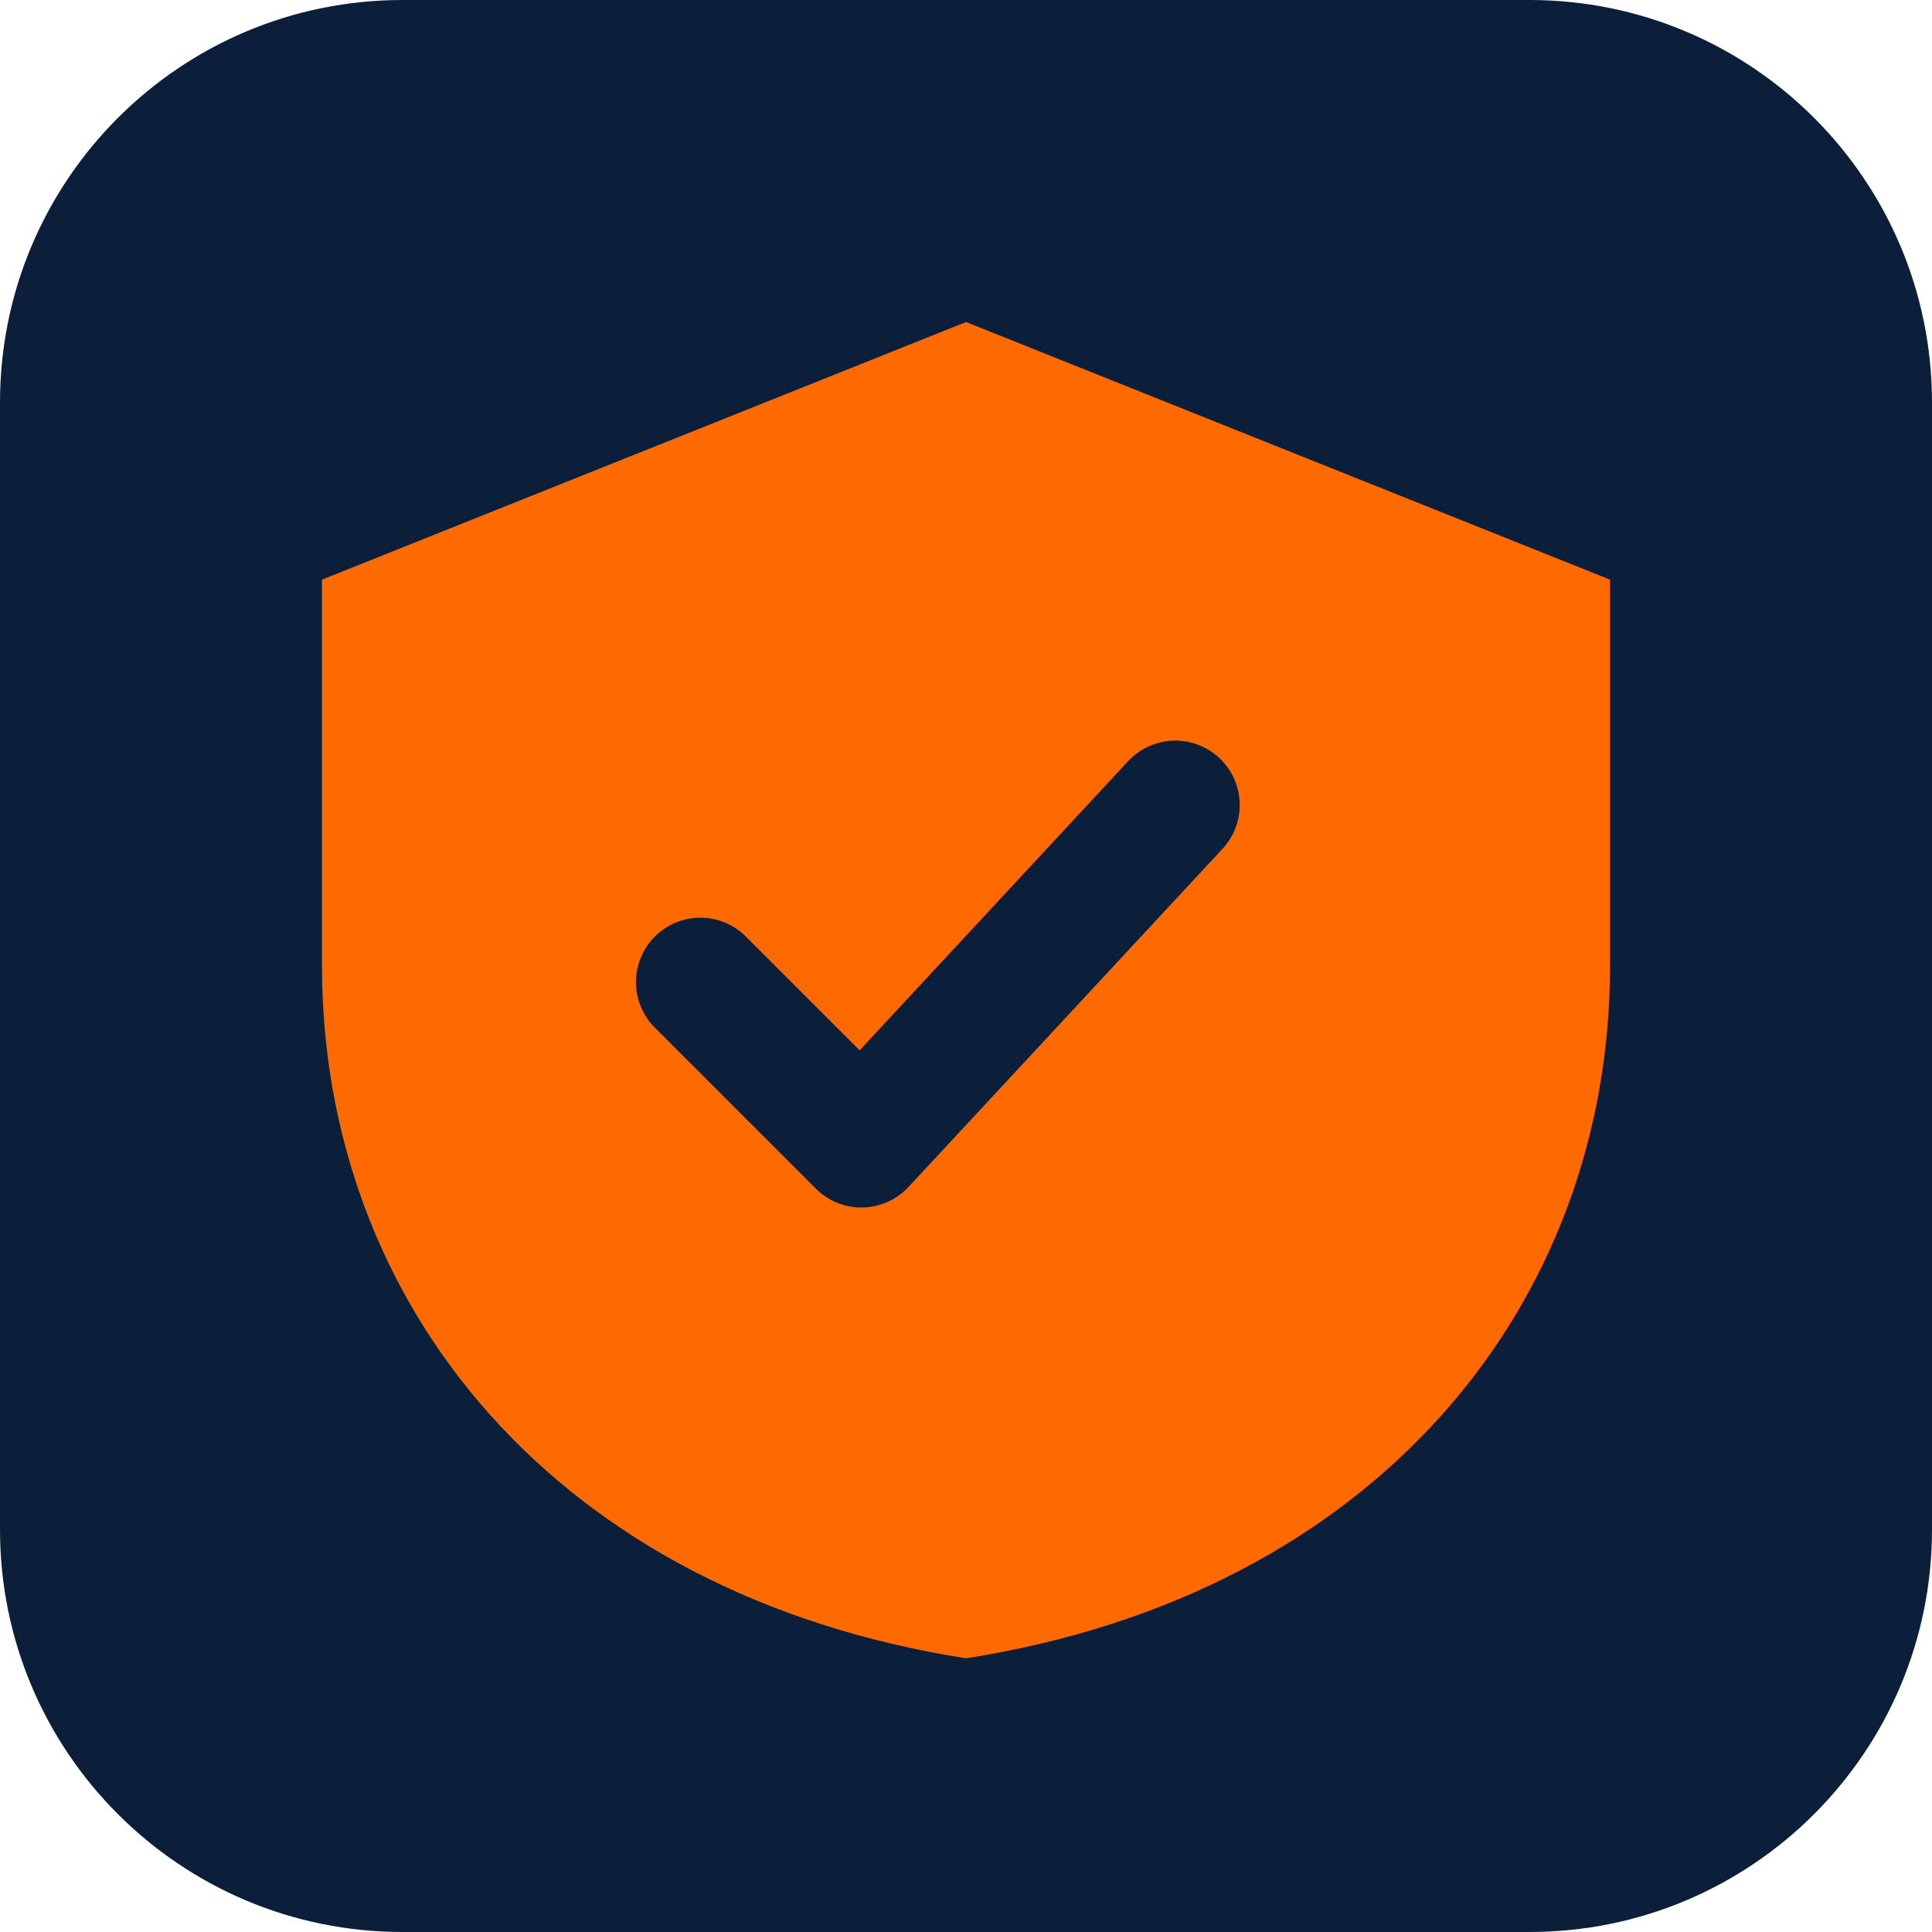
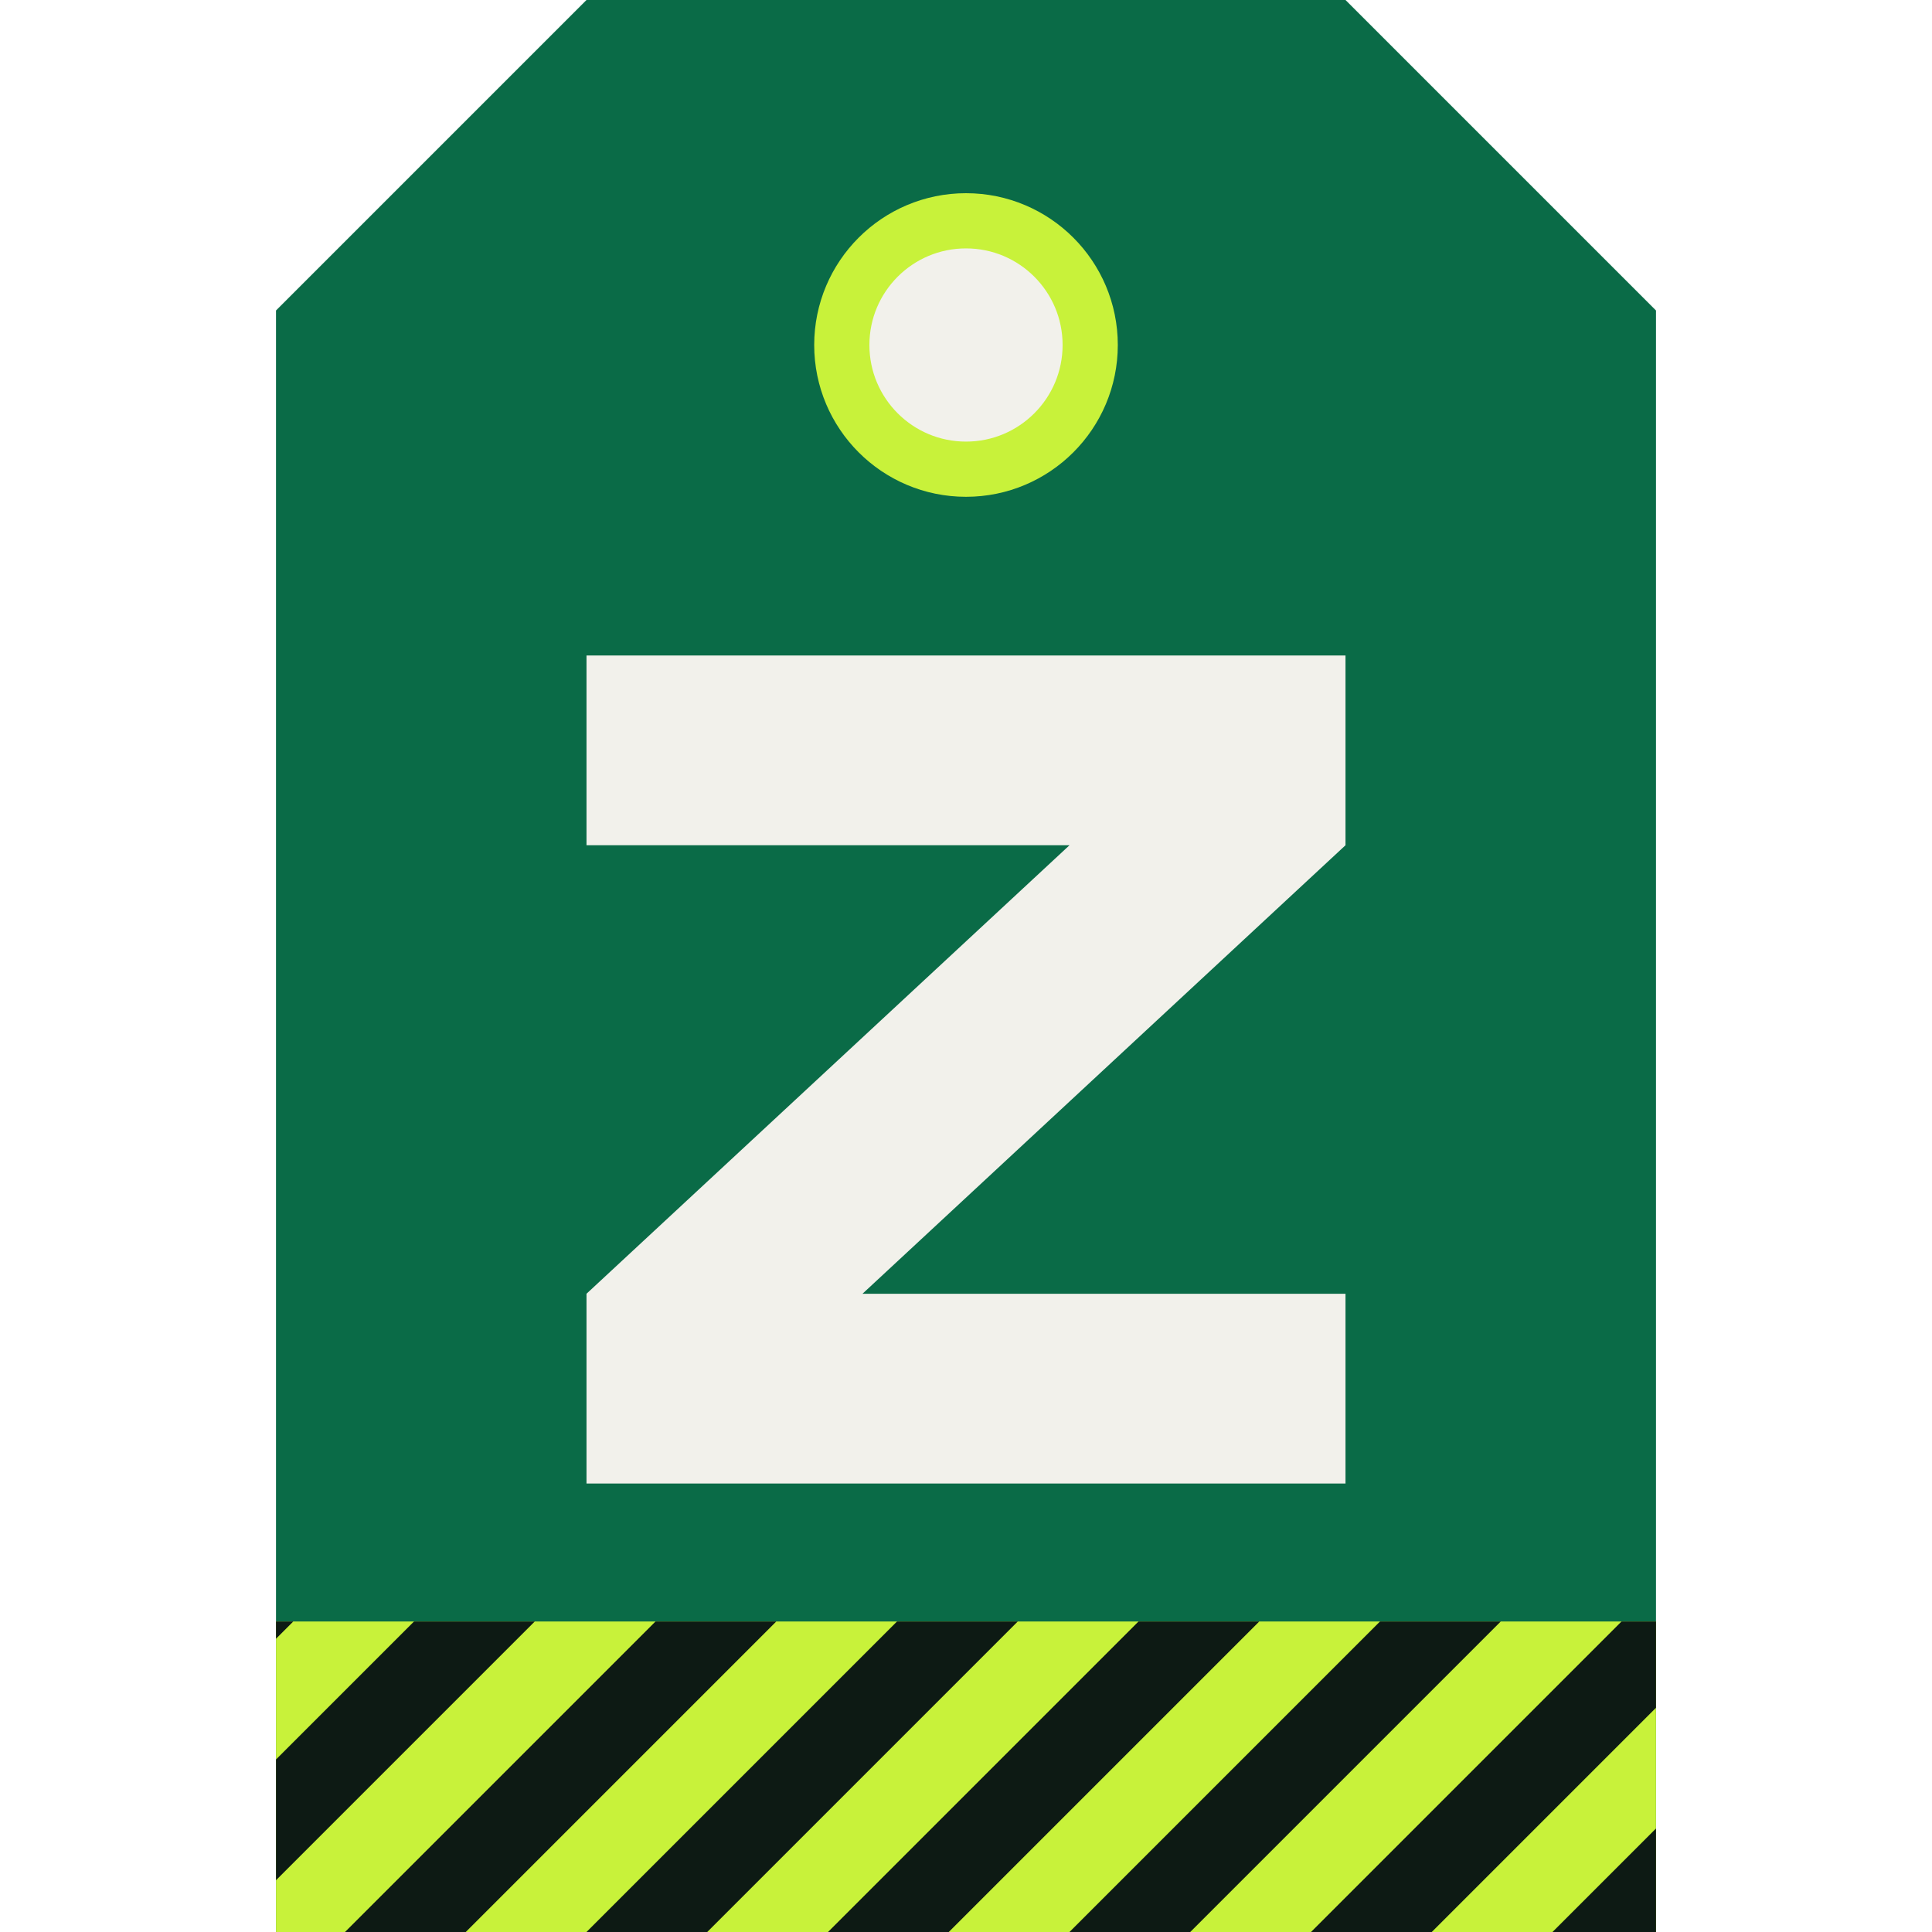
- <svg xmlns="http://www.w3.org/2000/svg" viewBox="0 0 24 24">
-   <rect width="24" height="24" rx="5" fill="#0B1F3A" />
-   <path d="M12 4L4 7.2v4.8c0 4.2 2.9 7.8 8 8.6 5.1-.8 8-4.4 8-8.6V7.2L12 4z" fill="#FF6A00" />
-   <path d="M8.7 12.2l2 2 3.9-4.2" stroke="#0B1F3A" stroke-width="1.6" stroke-linecap="round" stroke-linejoin="round" fill="none" />
+ <svg xmlns="http://www.w3.org/2000/svg" viewBox="-8 0 56 56">
+   <path d="M9 0h22l9 9v47H0V9z" fill="#0A6B47" />
+   <circle cx="20" cy="10" r="3.6" fill="#F2F1EB" stroke="#C8F23A" stroke-width="1.6" />
+   <path d="M9 19h22v5.5L17 37.5h14V43H9v-5.5L23 24.5H9z" fill="#F2F1EB" />
+   <rect y="47" width="40" height="9" fill="#C8F23A" />
+   <defs>
+     <clipPath id="t">
+       <rect width="40" height="56" />
+     </clipPath>
+   </defs>
+   <g fill="#0D1A14" clip-path="url(#t)">
+     <path d="M-12 56h3.5l9-9H-3z" />
+     <path d="M-5 56h3.5l9-9H4z" />
+     <path d="M2 56h3.5l9-9H11z" />
+     <path d="M9 56h3.5l9-9H18z" />
+     <path d="M16 56h3.5l9-9H25z" />
+     <path d="M23 56h3.5l9-9H32z" />
+     <path d="M30 56h3.5l9-9H39z" />
+     <path d="M37 56h3.5l9-9H46z" />
+   </g>
</svg>
